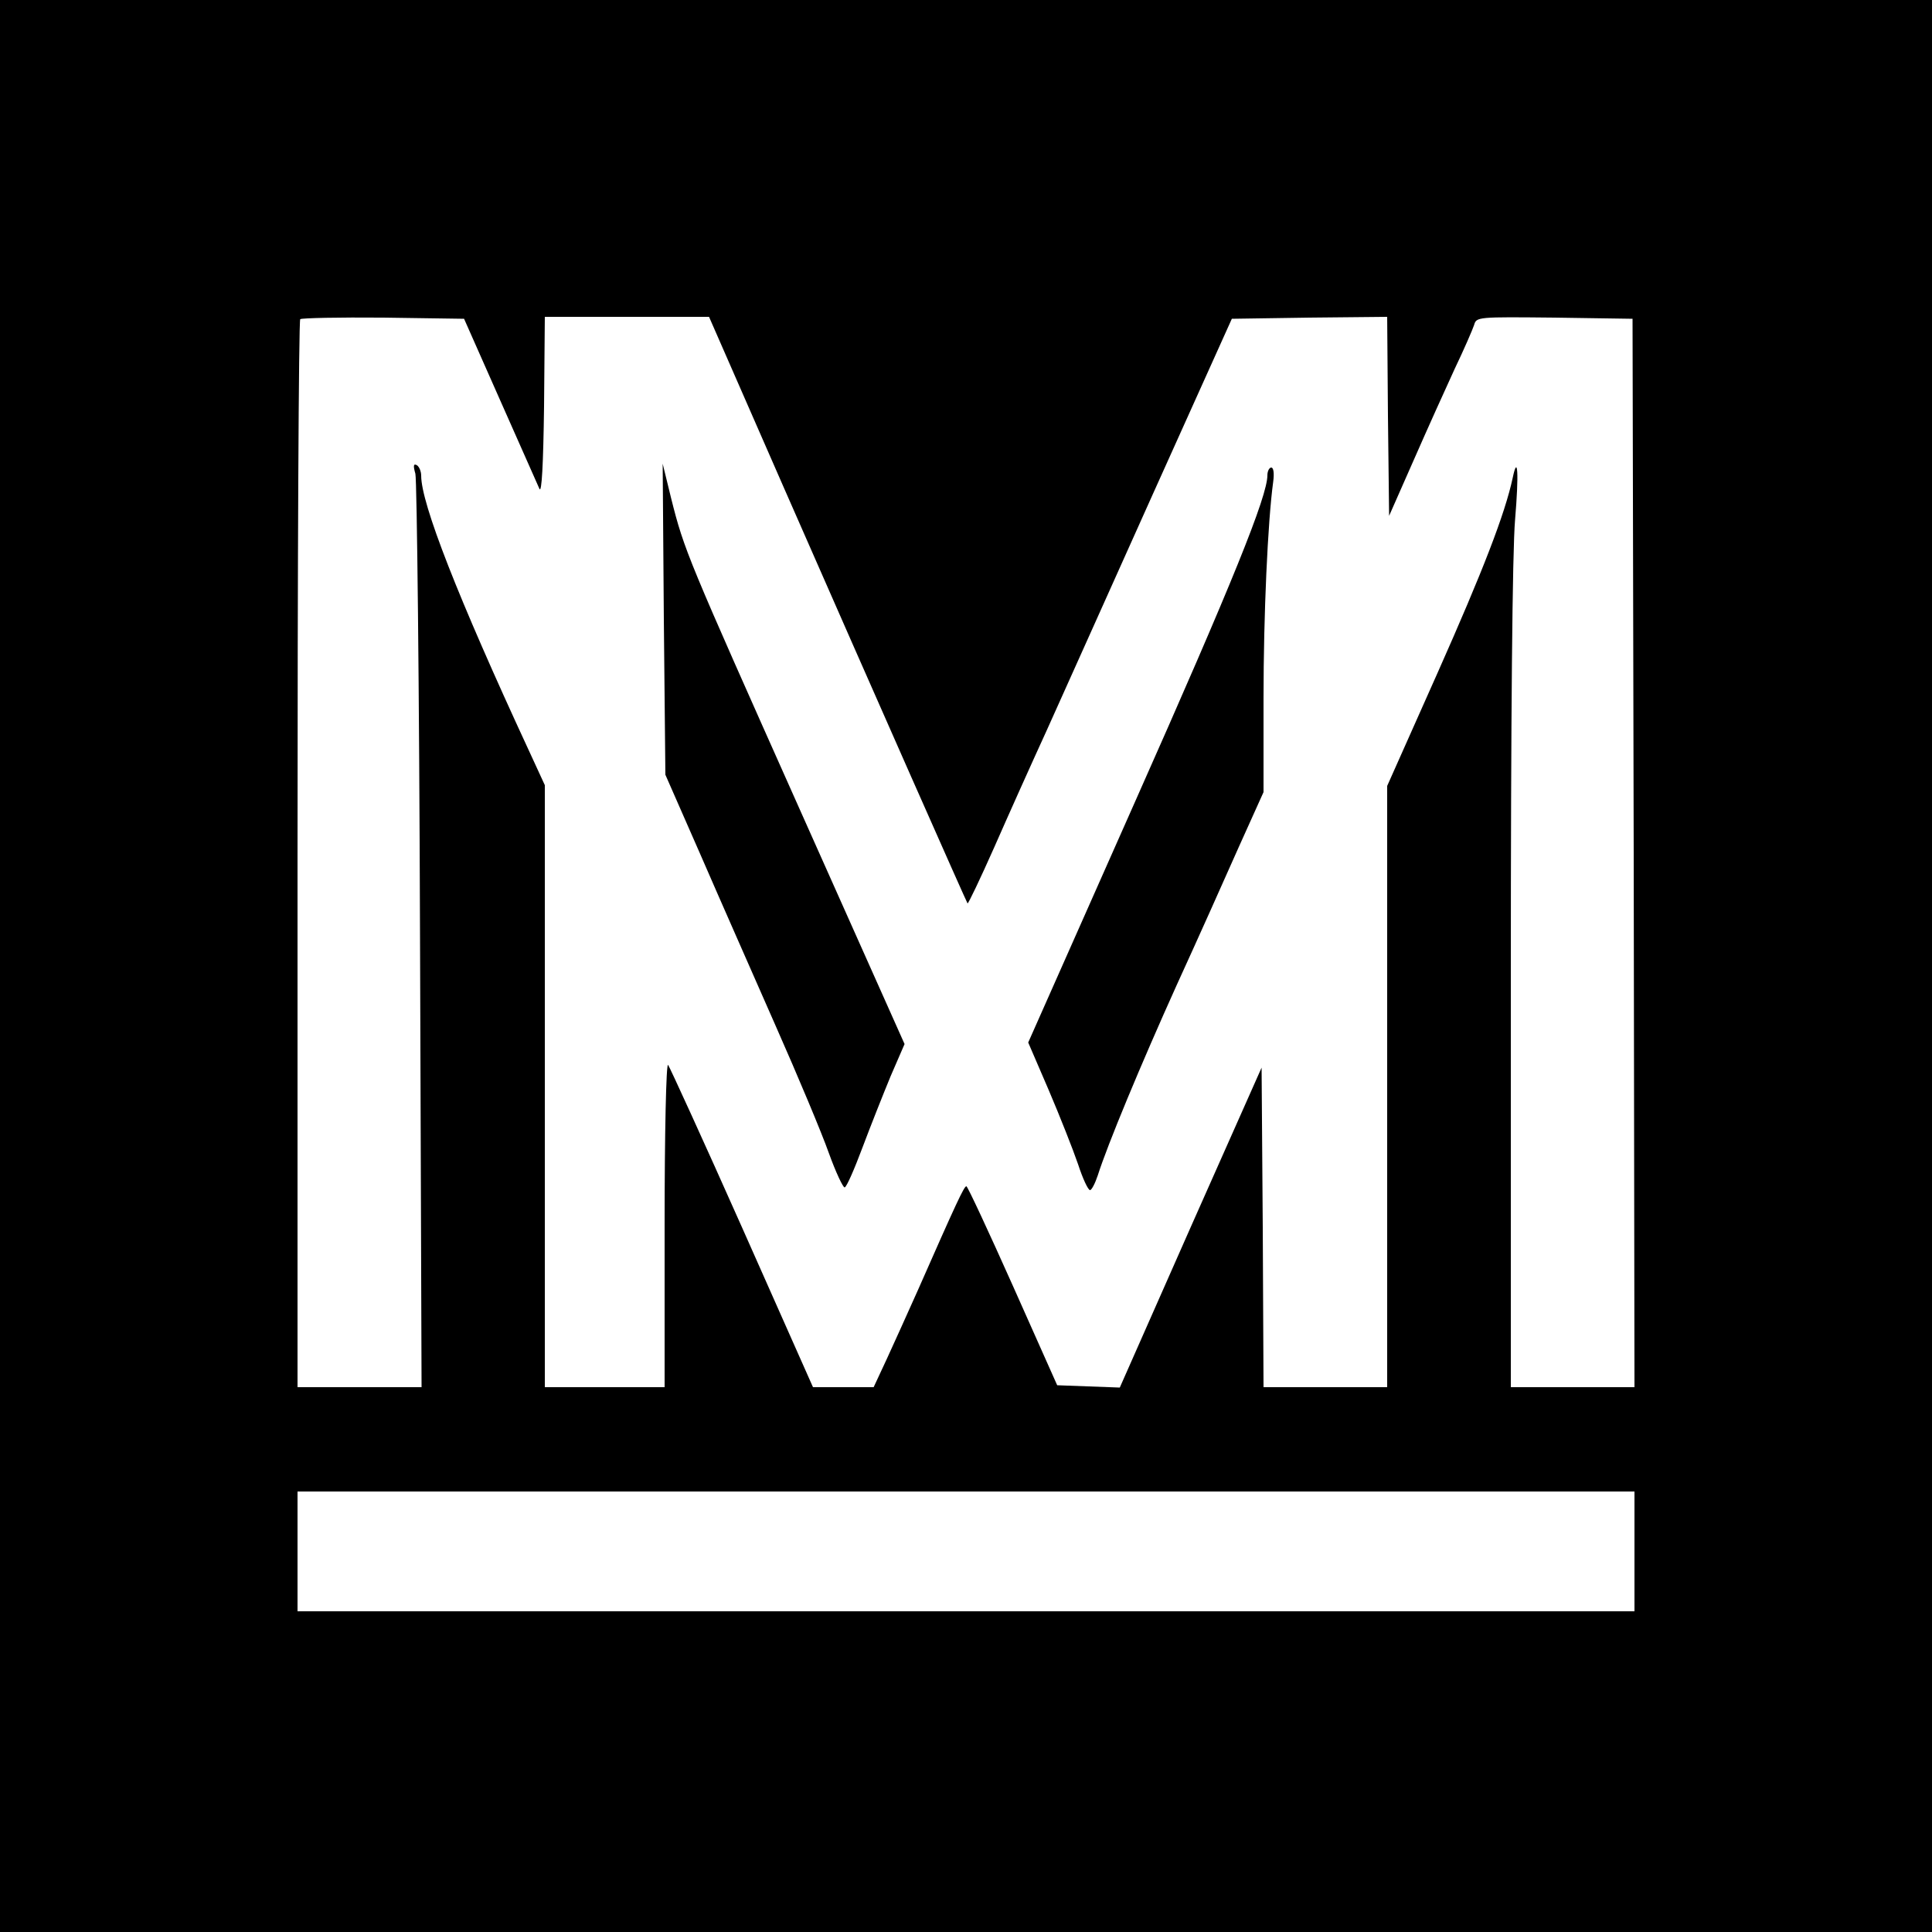
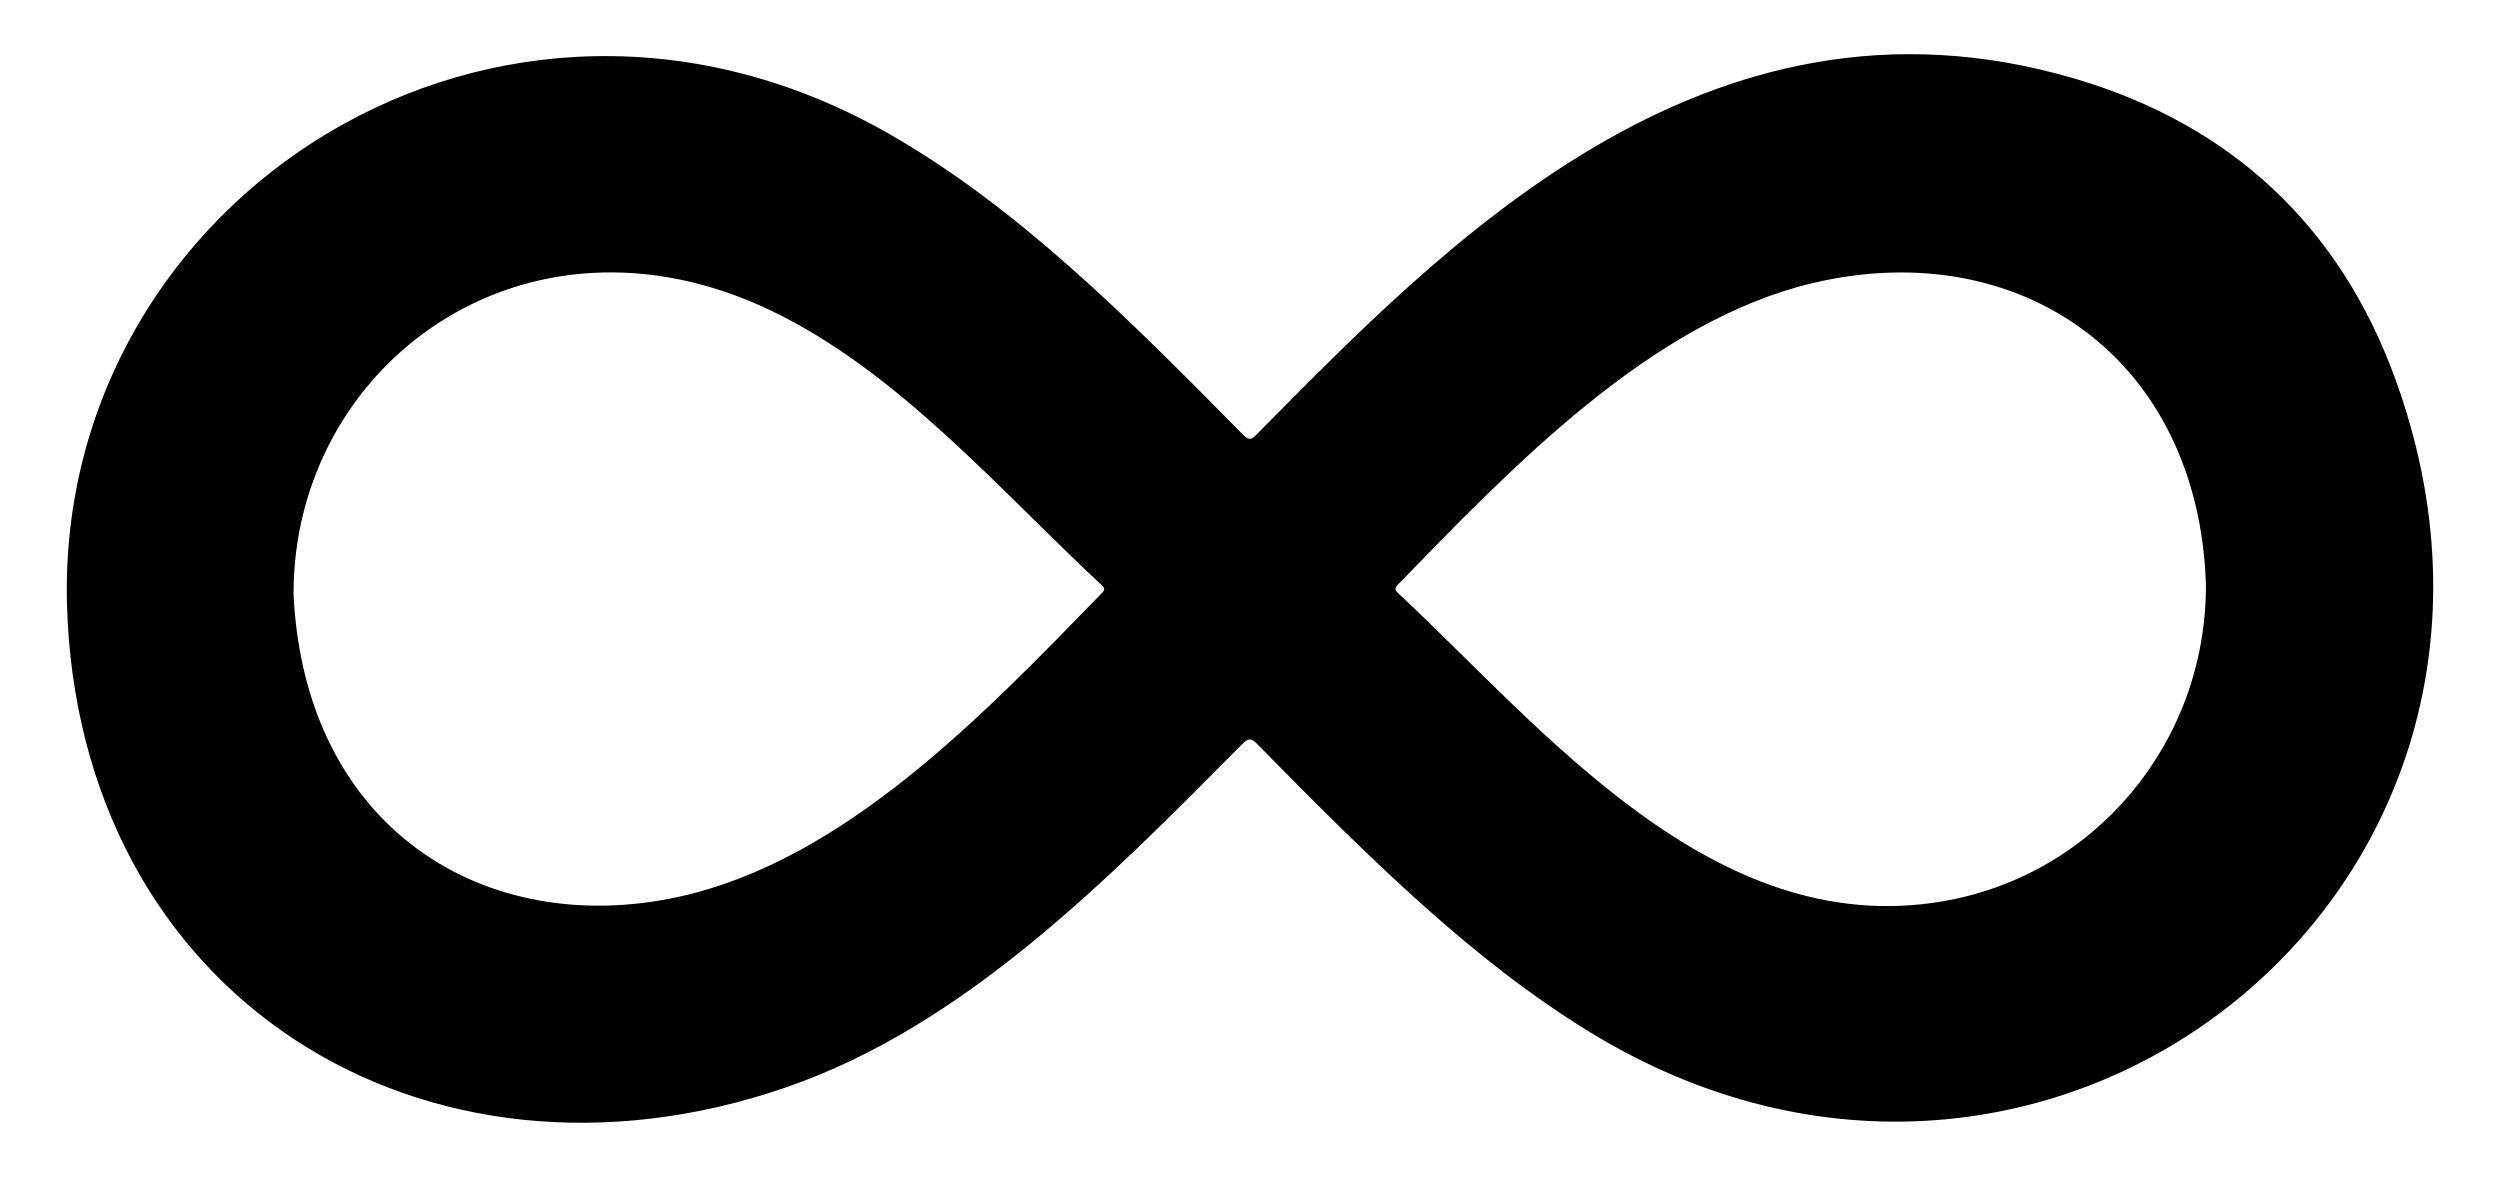
- <svg xmlns="http://www.w3.org/2000/svg" version="1.0" width="500pt" height="500pt" viewBox="0 0 500 500" preserveAspectRatio="xMidYMid meet">
-   <g transform="translate(0,500) scale(0.1,-0.1)" fill="#000000" stroke="none">
-     <path d="M0 2500 l0 -2500 2500 0 2500 0 0 2500 0 2500 -2500 0 -2500 0 0 -2500z m1294 1465 c51 -115 97 -219 102 -230 6 -13 10 63 12 213 l2 232 213 0 212 0 194 -443 c248 -565 472 -1071 475 -1075 2 -1 33 64 69 145 36 82 97 218 136 303 38 85 162 360 274 610 l205 455 201 3 201 2 2 -257 3 -258 64 145 c35 80 83 186 106 236 24 50 46 101 50 113 6 21 9 21 208 19 l202 -3 3 -1382 2 -1383 -160 0 -160 0 0 1059 c0 675 4 1106 11 1186 10 120 7 171 -6 109 -20 -94 -78 -243 -194 -504 l-131 -294 0 -778 0 -778 -160 0 -160 0 -2 414 -3 413 -184 -414 -183 -414 -81 3 -81 3 -115 258 c-63 141 -117 257 -120 257 -6 0 -26 -43 -126 -270 -26 -58 -62 -138 -80 -177 l-34 -73 -78 0 -79 0 -183 412 c-101 227 -188 417 -192 422 -5 6 -9 -178 -9 -412 l0 -422 -155 0 -155 0 0 779 0 779 -41 89 c-185 399 -279 640 -279 712 0 11 -5 23 -11 27 -9 5 -10 -1 -4 -22 4 -16 10 -554 12 -1196 l4 -1168 -160 0 -161 0 0 1378 c0 758 3 1382 7 1386 4 3 101 5 215 4 l209 -3 93 -210z m2936 -2980 l0 -155 -1730 0 -1730 0 0 155 0 155 1730 0 1730 0 0 -155z" />
-     <path d="M1718 3397 l4 -402 90 -205 c49 -113 137 -312 195 -444 58 -131 120 -279 138 -330 18 -50 37 -90 41 -89 5 1 25 47 46 103 21 56 54 139 73 185 l36 83 -272 609 c-291 652 -298 668 -332 803 l-22 90 3 -403z" />
-     <path d="M3280 3770 c0 -54 -90 -277 -343 -846 l-276 -622 53 -123 c29 -68 63 -154 76 -192 12 -37 26 -67 31 -67 4 0 13 17 20 38 25 79 111 286 204 492 54 118 126 279 161 358 l64 142 0 243 c0 217 11 458 25 560 3 22 1 37 -5 37 -5 0 -10 -9 -10 -20z" />
+ <svg xmlns="http://www.w3.org/2000/svg" version="1.1" id="Layer_1" x="0px" y="0px" viewBox="0 0 2703.214 1272.608" style="enable-background:new 0 0 2703.214 1272.608;" xml:space="preserve">
+   <g>
+     <g>
+       <path d="M72.373,651.52C62.109,212.429,541.276-95.972,961.842,145.033c138.551,79.397,256.167,196.988,382.632,325.418    c5.749,5.839,8.404,5.236,13.785-0.188c197.808-199.402,484.222-503.454,885.399-385.157    c168.833,49.784,286.15,159.321,346.255,324.377c201.16,552.413-375.869,1009.769-870.693,706.588    c-124.801-76.466-232.581-181.978-359.98-311.726c-6.801-6.927-9.868-5.946-16.086,0.324    c-144.739,145.956-300.538,304.607-492.977,371.024C458.575,1310.846,83.17,1077.492,72.373,651.52z M317.418,643.008    c12.485,253.639,207.59,371.88,415.468,326.918c179.653-38.857,330.36-196.86,458.721-328.811c4.325-4.446,1.9-6.251-1.072-9.025    c-111.488-104.066-220.365-231.184-357.581-296.6C567.01,208.705,316.523,394.639,317.418,643.008z M2385.265,632.288    c-7.903-245.124-201.289-378.703-424.132-326.433c-175.334,41.126-325.161,198.381-449.641,326.279    c-4.318,4.437-2.66,6.509,0.879,9.811c155.637,145.245,339.3,374.567,587.443,332.772    C2265.103,946.877,2385.634,802.91,2385.265,632.288z" />
+     </g>
  </g>
</svg>
